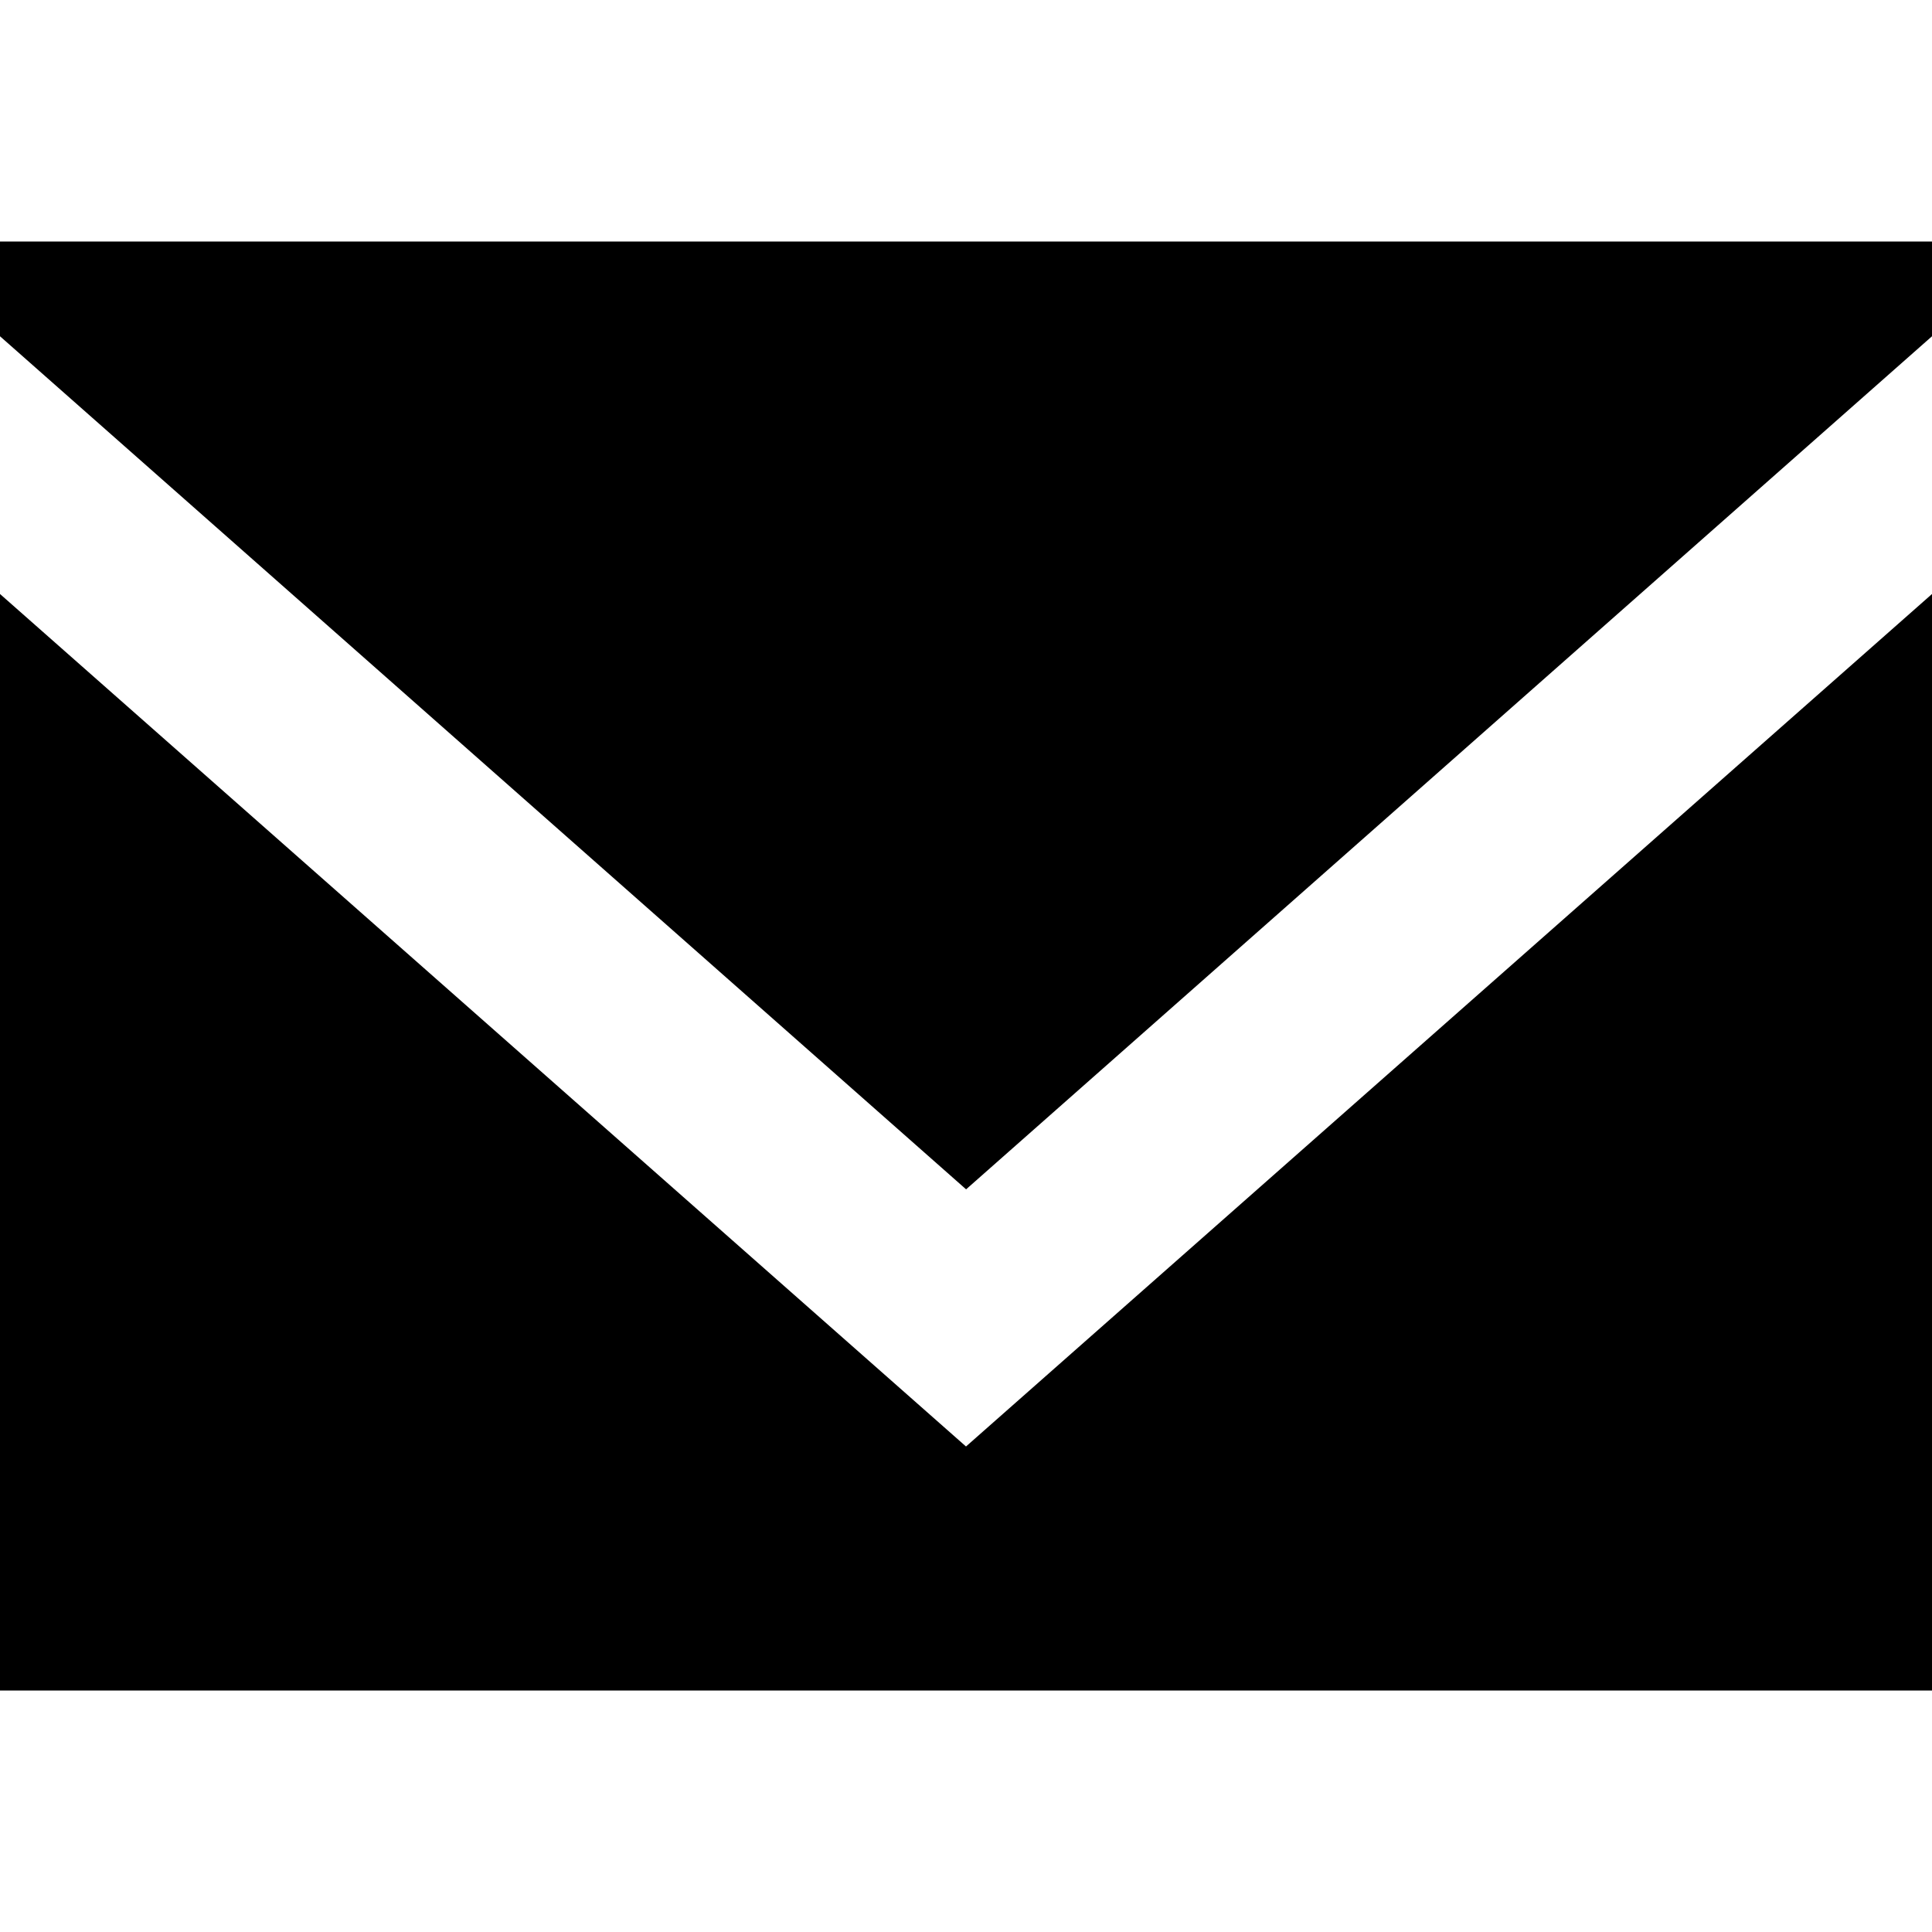
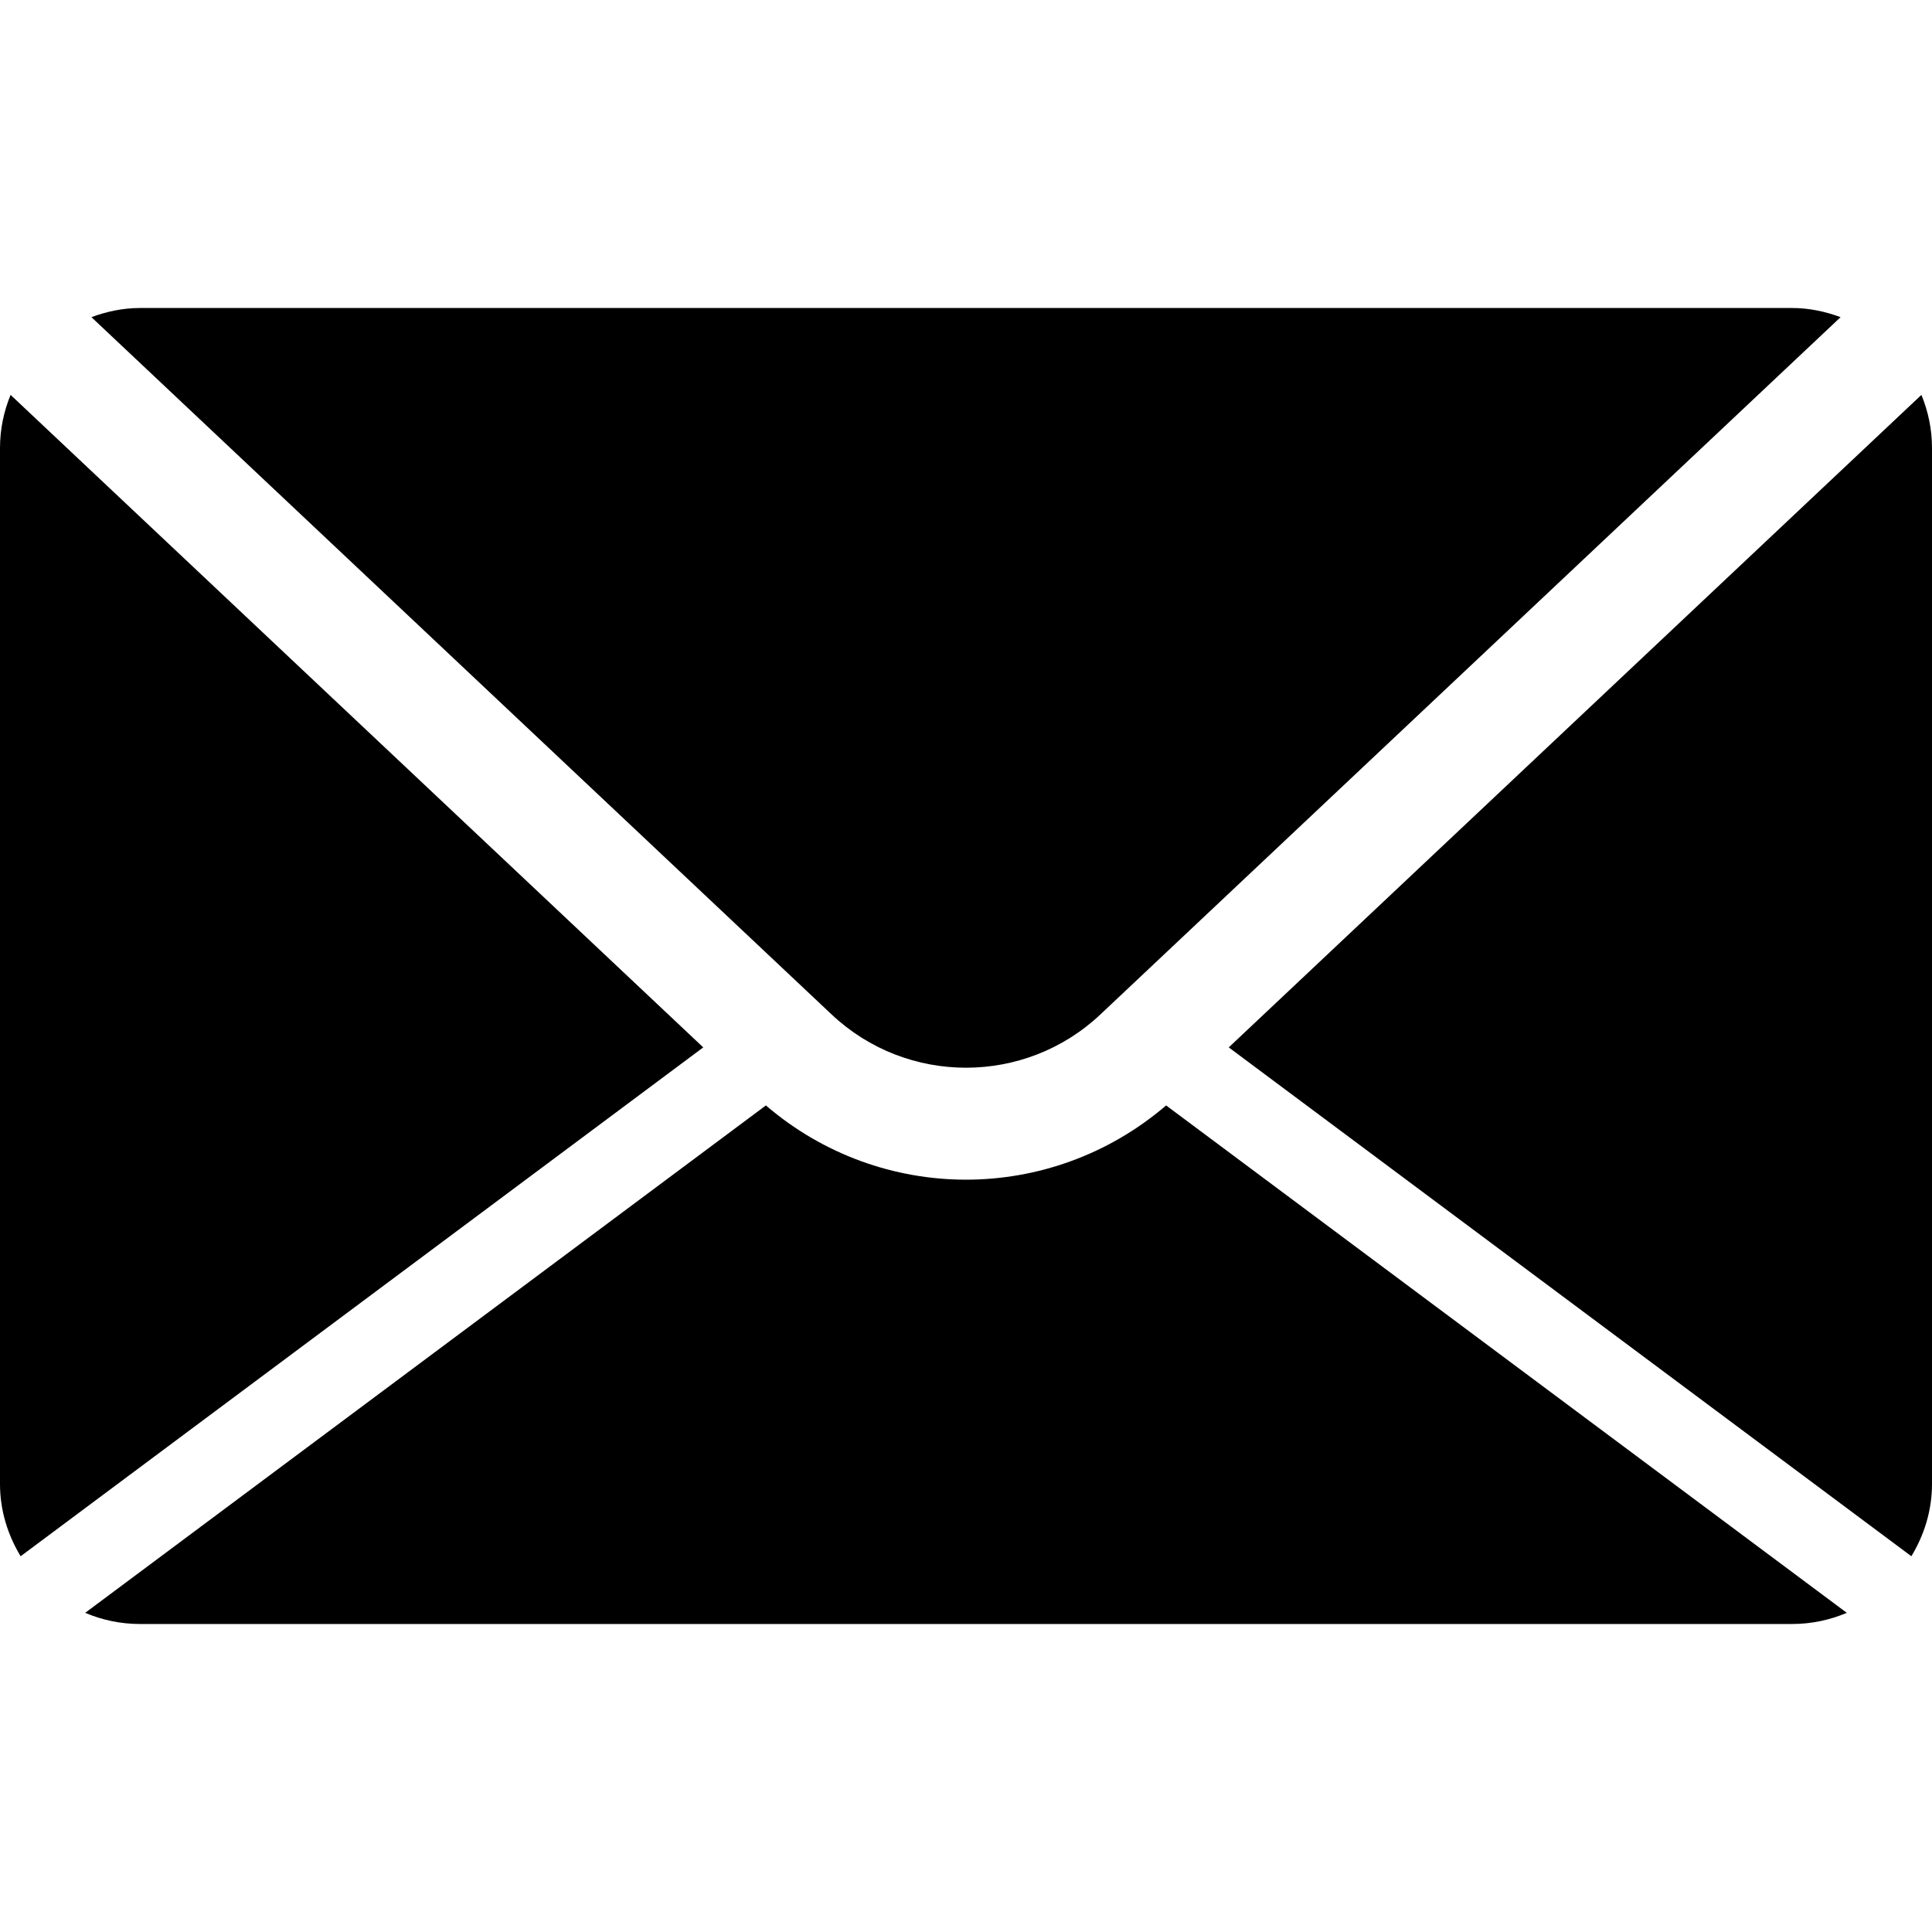
- <svg xmlns="http://www.w3.org/2000/svg" width="800px" height="800px" viewBox="0 -2.5 20 20" version="1.1">
-   <defs>
- 
- </defs>
-   <g id="Page-1" stroke="none" stroke-width="1" fill="none" fill-rule="evenodd">
-     <g id="Dribbble-Light-Preview" transform="translate(-340, -922)" fill="#000000">
-       <g id="icons" transform="translate(56, 160)">
-         <path d="M294,774.474 L284,765.649 L284,777 L304,777 L304,765.649 L294,774.474 Z M294.001,771.812 L284,762.981 L284,762 L304,762 L304,762.981 L294.001,771.812 Z" id="email-[#1572]">
- 
- </path>
-       </g>
-     </g>
+ <svg xmlns="http://www.w3.org/2000/svg" fill="#000000" version="1.1" id="Capa_1" width="800px" height="800px" viewBox="0 0 469.2 469.2" xml:space="preserve">
+   <g>
+     <path d="M22.202,77.023C25.888,75.657,29.832,74.8,34,74.8h401.2c4.168,0,8.112,0.857,11.798,2.224L267.24,246.364   c-18.299,17.251-46.975,17.251-65.28,0L22.202,77.023z M464.188,377.944c3.114-5.135,5.012-11.098,5.012-17.544V108.8   c0-4.569-0.932-8.915-2.57-12.899L298.411,254.367L464.188,377.944z M283.2,268.464c-13.961,11.961-31.253,18.027-48.6,18.027   c-17.347,0-34.64-6.06-48.6-18.027L20.692,391.687c4.094,1.741,8.582,2.714,13.308,2.714h401.2c4.726,0,9.214-0.973,13.308-2.714   L283.2,268.464z M2.571,95.9C0.932,99.885,0,104.23,0,108.8V360.4c0,6.446,1.897,12.409,5.012,17.544l165.777-123.577L2.571,95.9z" />
  </g>
</svg>
